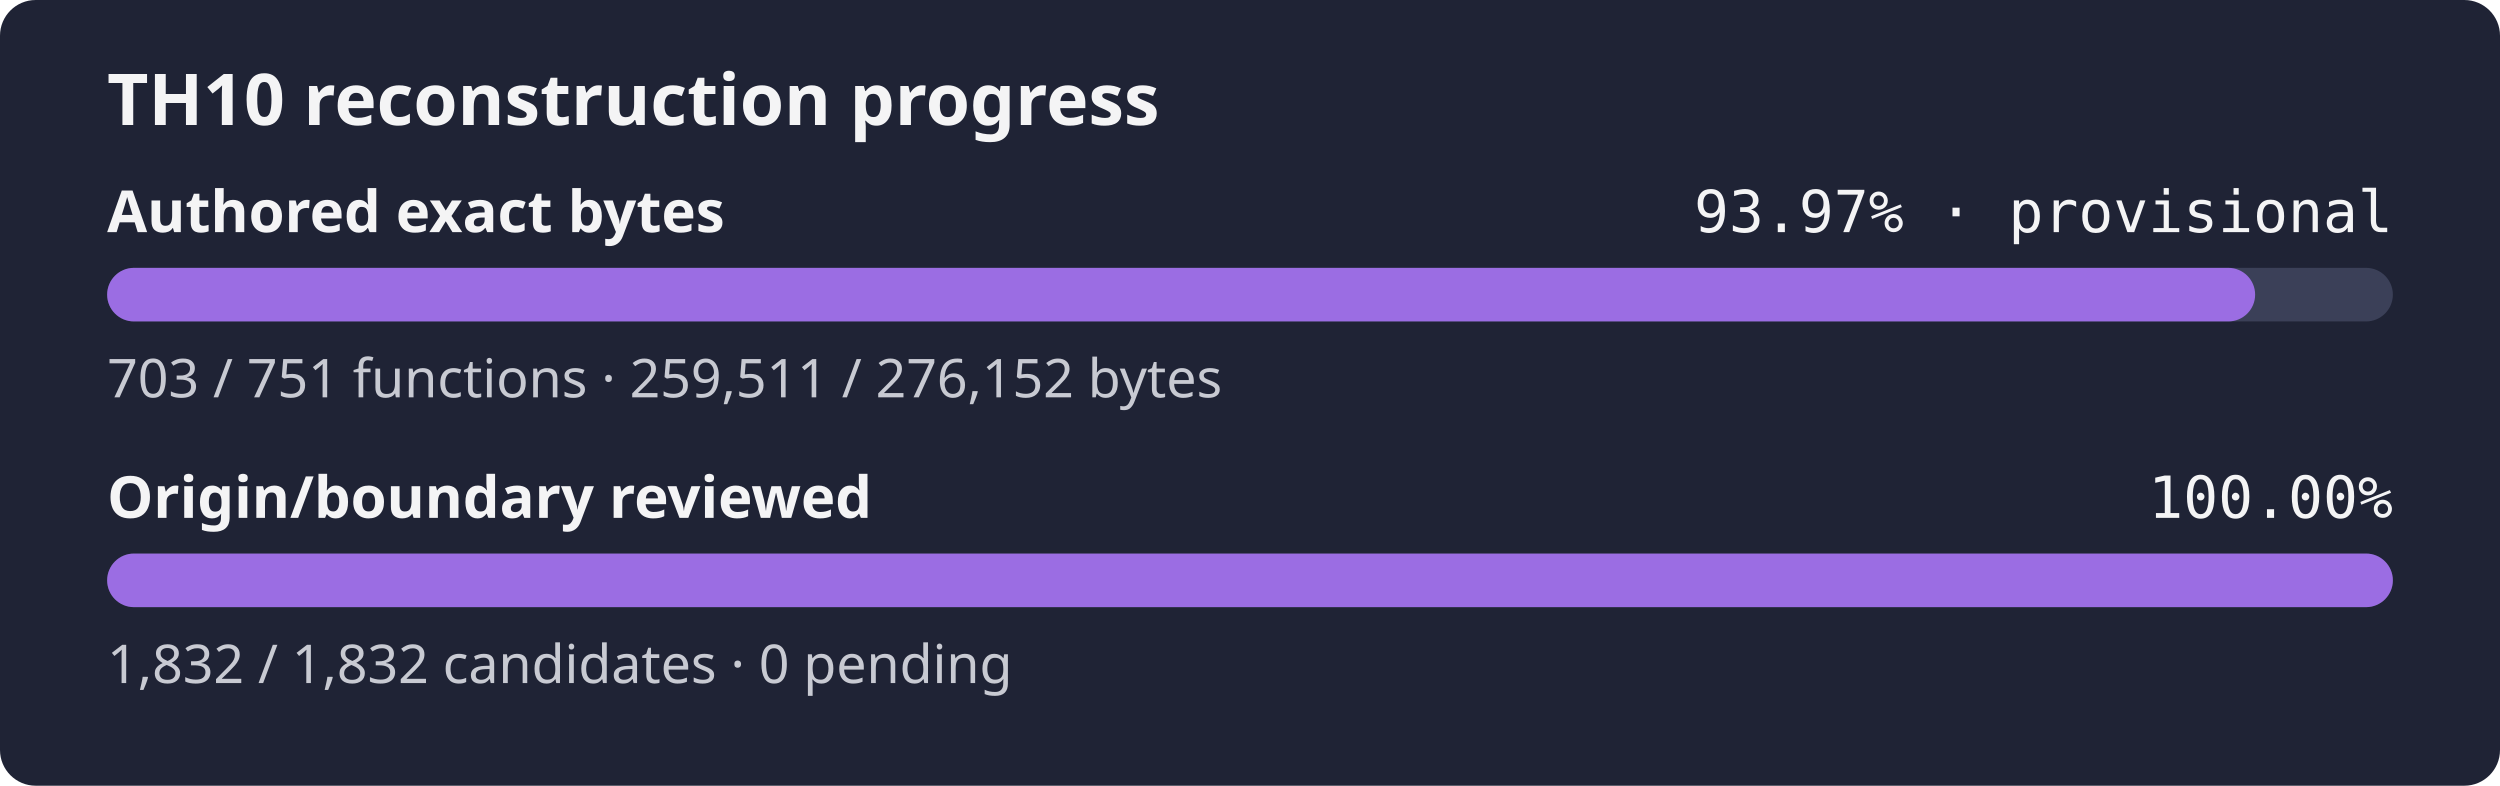
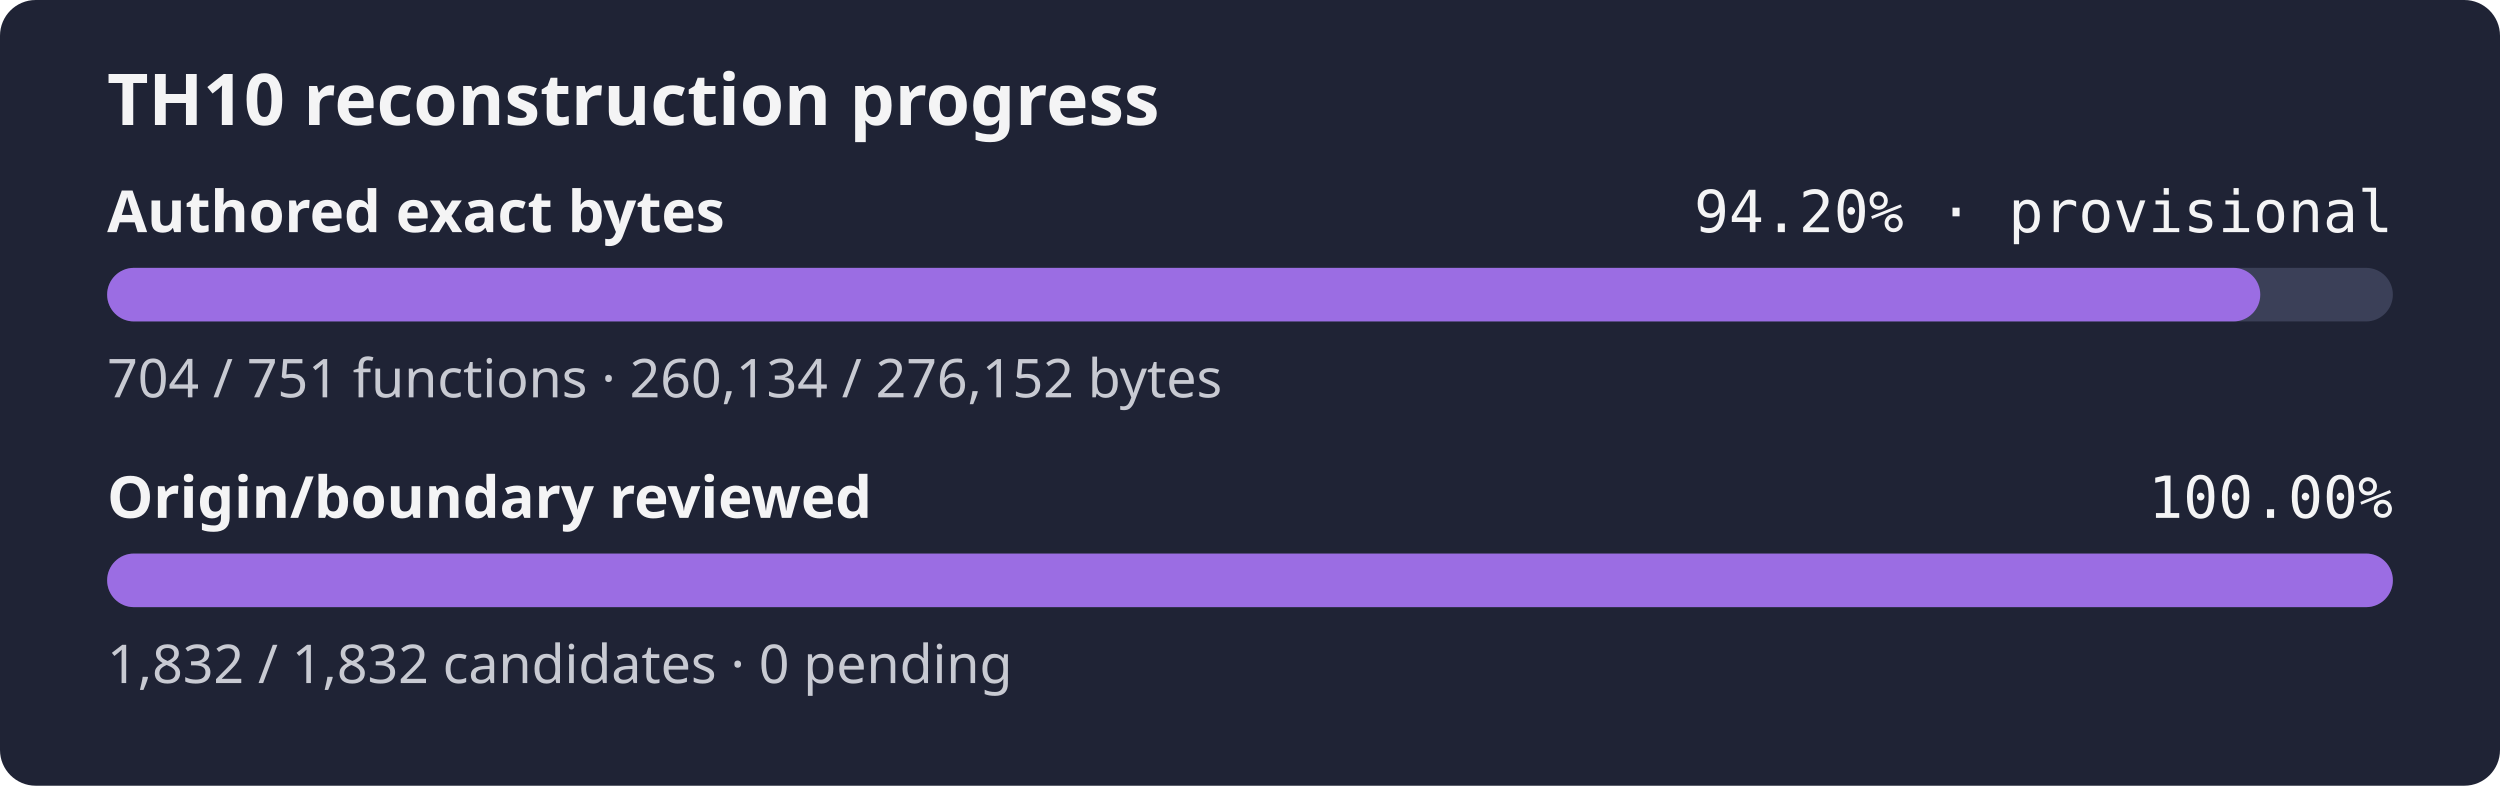
- <svg xmlns="http://www.w3.org/2000/svg" width="560" height="176" role="img" aria-label="TH10 reconstruction progress: currently classified authored bytes 93.97% exact, provisional inventory, origin and boundary review 100.00%">
+ <svg xmlns="http://www.w3.org/2000/svg" width="560" height="176" role="img" aria-label="TH10 reconstruction progress: currently classified authored bytes 94.20% exact, provisional inventory, origin and boundary review 100.00%">
  <rect width="560" height="176" rx="8" fill="#1f2335" />
  <text x="24" y="28" fill="#f4f4f5" font-family="sans-serif" font-size="16" font-weight="600">TH10 reconstruction progress</text>
  <text x="24" y="52" fill="#f4f4f5" font-family="sans-serif" font-size="13" font-weight="600">Authored exact bytes</text>
-   <text x="536" y="52" fill="#f4f4f5" text-anchor="end" font-family="monospace" font-size="13">93.97% · provisional</text>
+   <text x="536" y="52" fill="#f4f4f5" text-anchor="end" font-family="monospace" font-size="13">94.20% · provisional</text>
  <rect x="24" y="60" width="512" height="12" rx="6" fill="#3b4058" />
-   <rect x="24" y="60" width="481.15" height="12" rx="6" fill="#9b6de3" />
-   <text x="24" y="89" fill="#c8cad2" font-family="sans-serif" font-size="12">703 / 751 functions · 259,511 / 276,152 bytes</text>
+   <rect x="24" y="60" width="482.30" height="12" rx="6" fill="#9b6de3" />
+   <text x="24" y="89" fill="#c8cad2" font-family="sans-serif" font-size="12">704 / 751 functions · 260,134 / 276,152 bytes</text>
  <text x="24" y="116" fill="#f4f4f5" font-family="sans-serif" font-size="13" font-weight="600">Origin/boundary reviewed</text>
  <text x="536" y="116" fill="#f4f4f5" text-anchor="end" font-family="monospace" font-size="13">100.00%</text>
  <rect x="24" y="124" width="512" height="12" rx="6" fill="#3b4058" />
  <rect x="24" y="124" width="512.00" height="12" rx="6" fill="#9b6de3" />
  <text x="24" y="153" fill="#c8cad2" font-family="sans-serif" font-size="12">1,832 / 1,832 candidates · 0 pending</text>
</svg>
